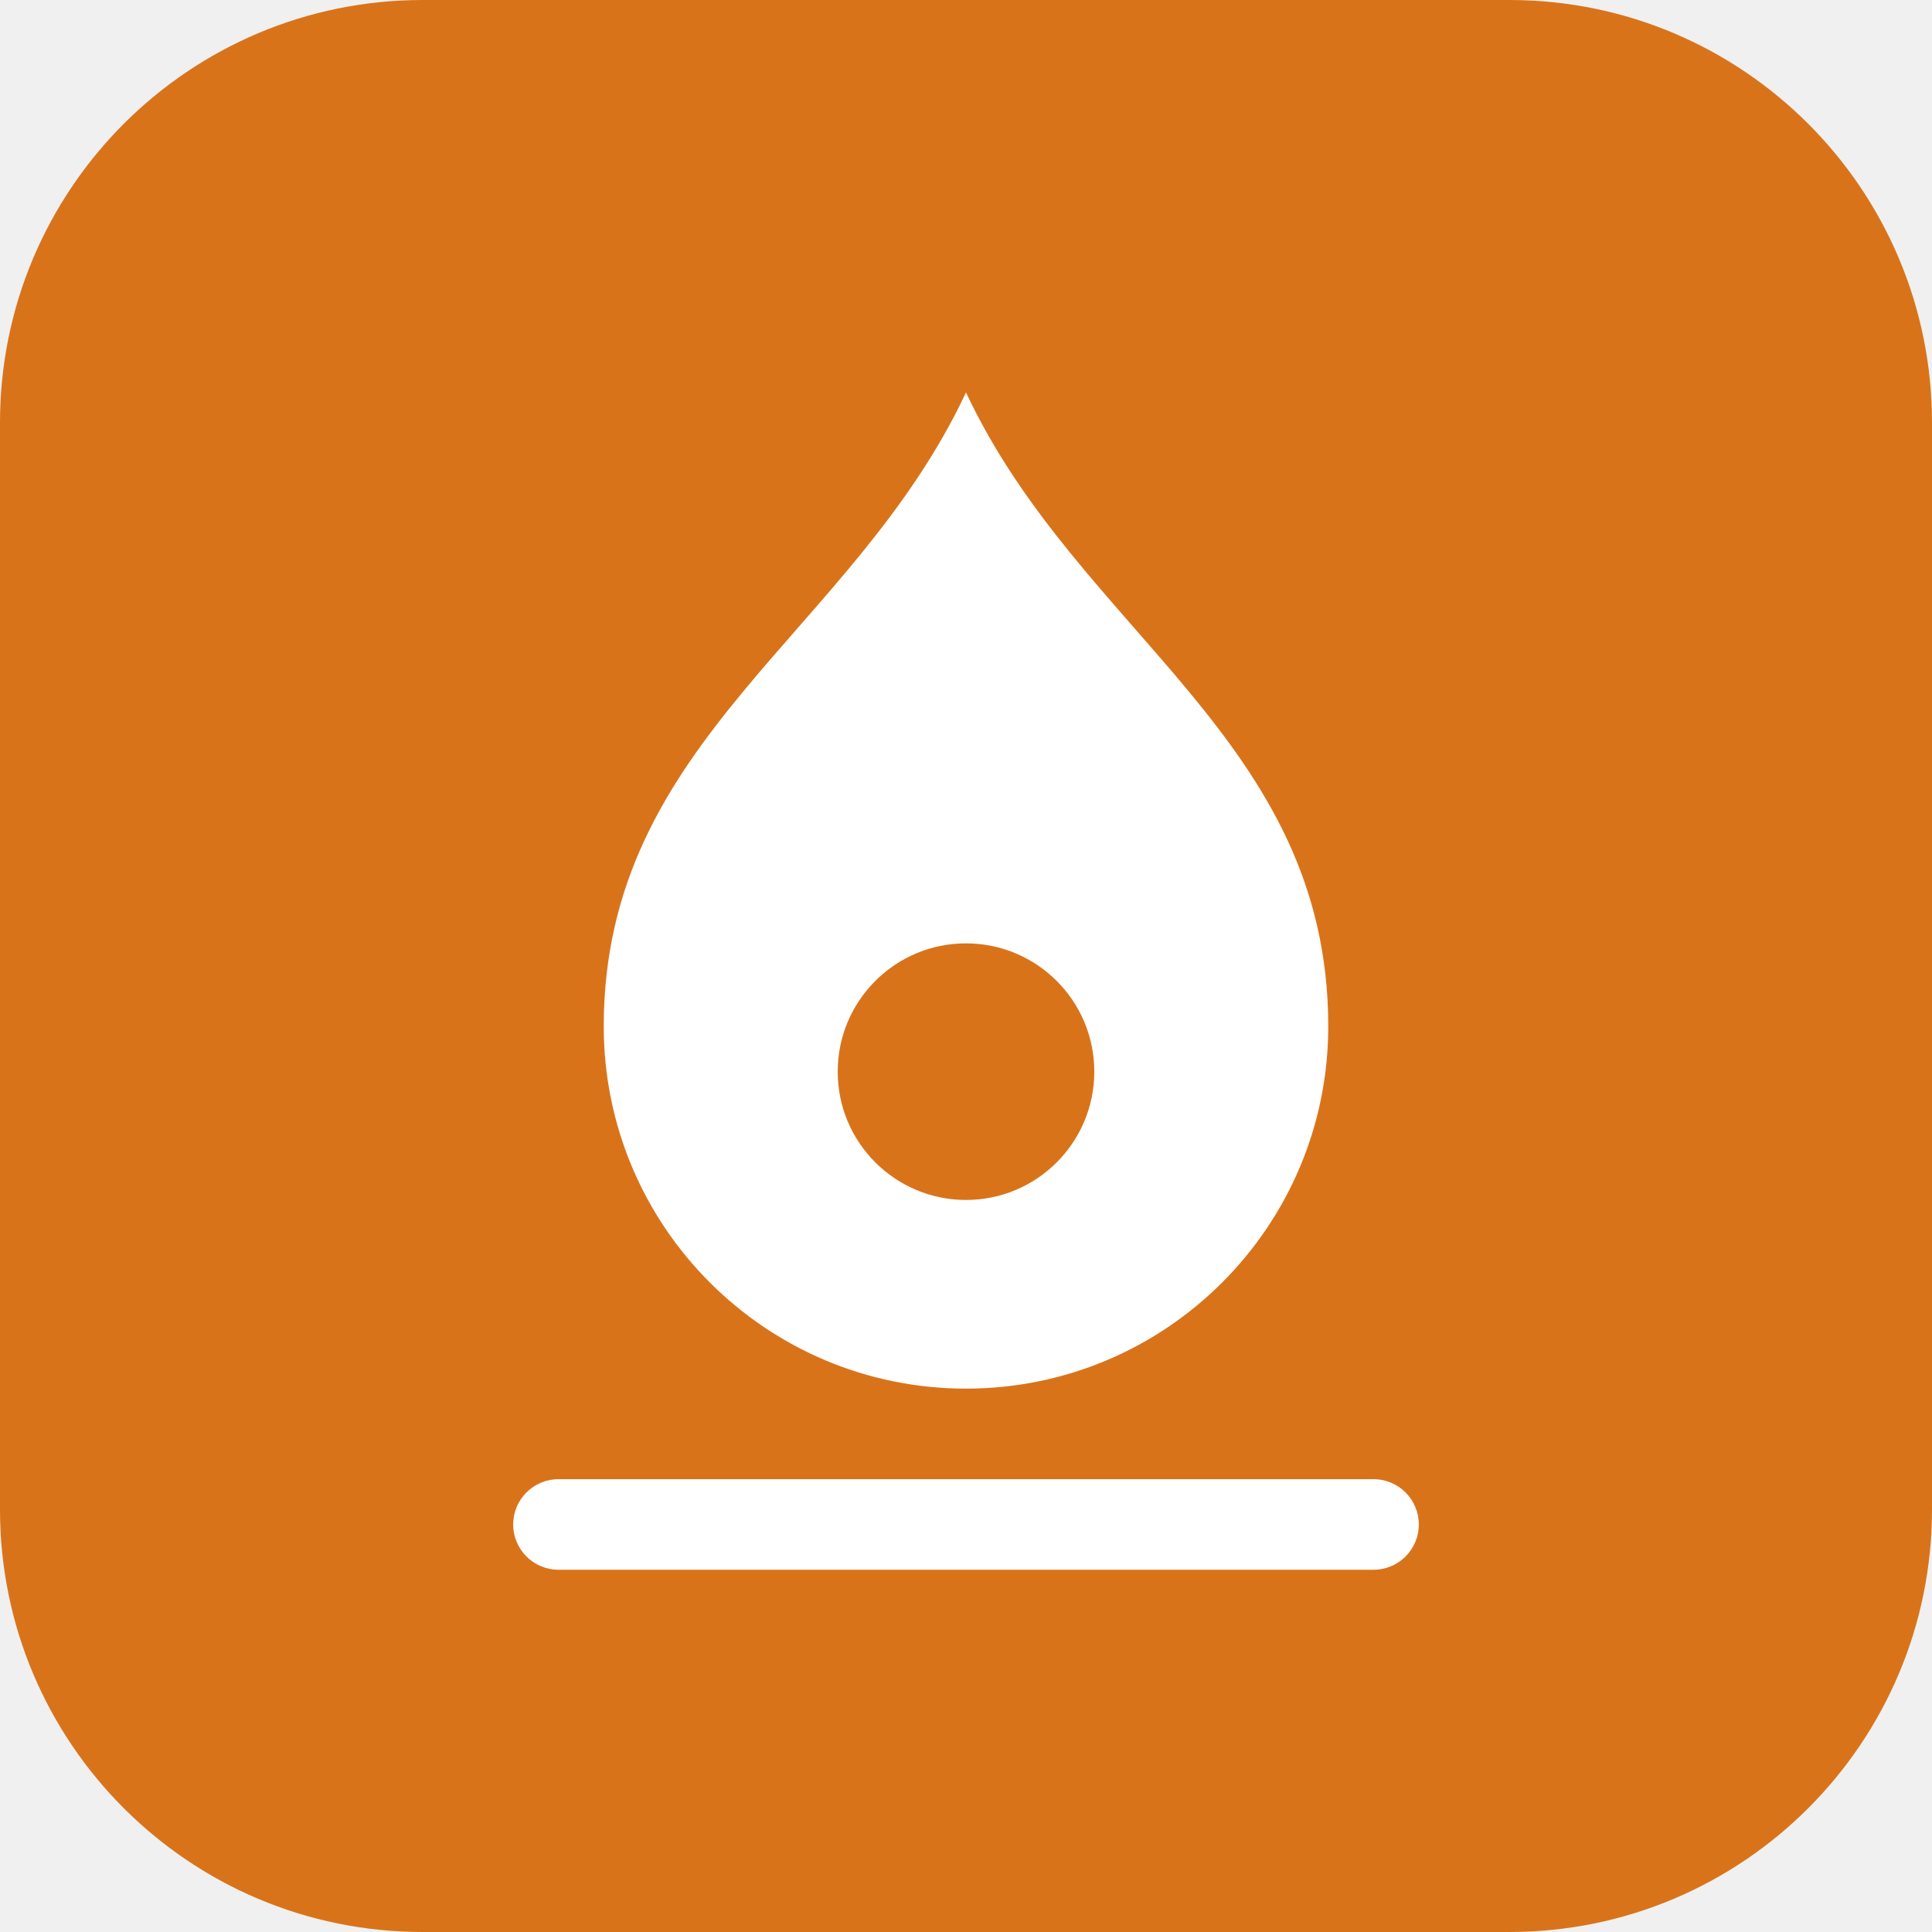
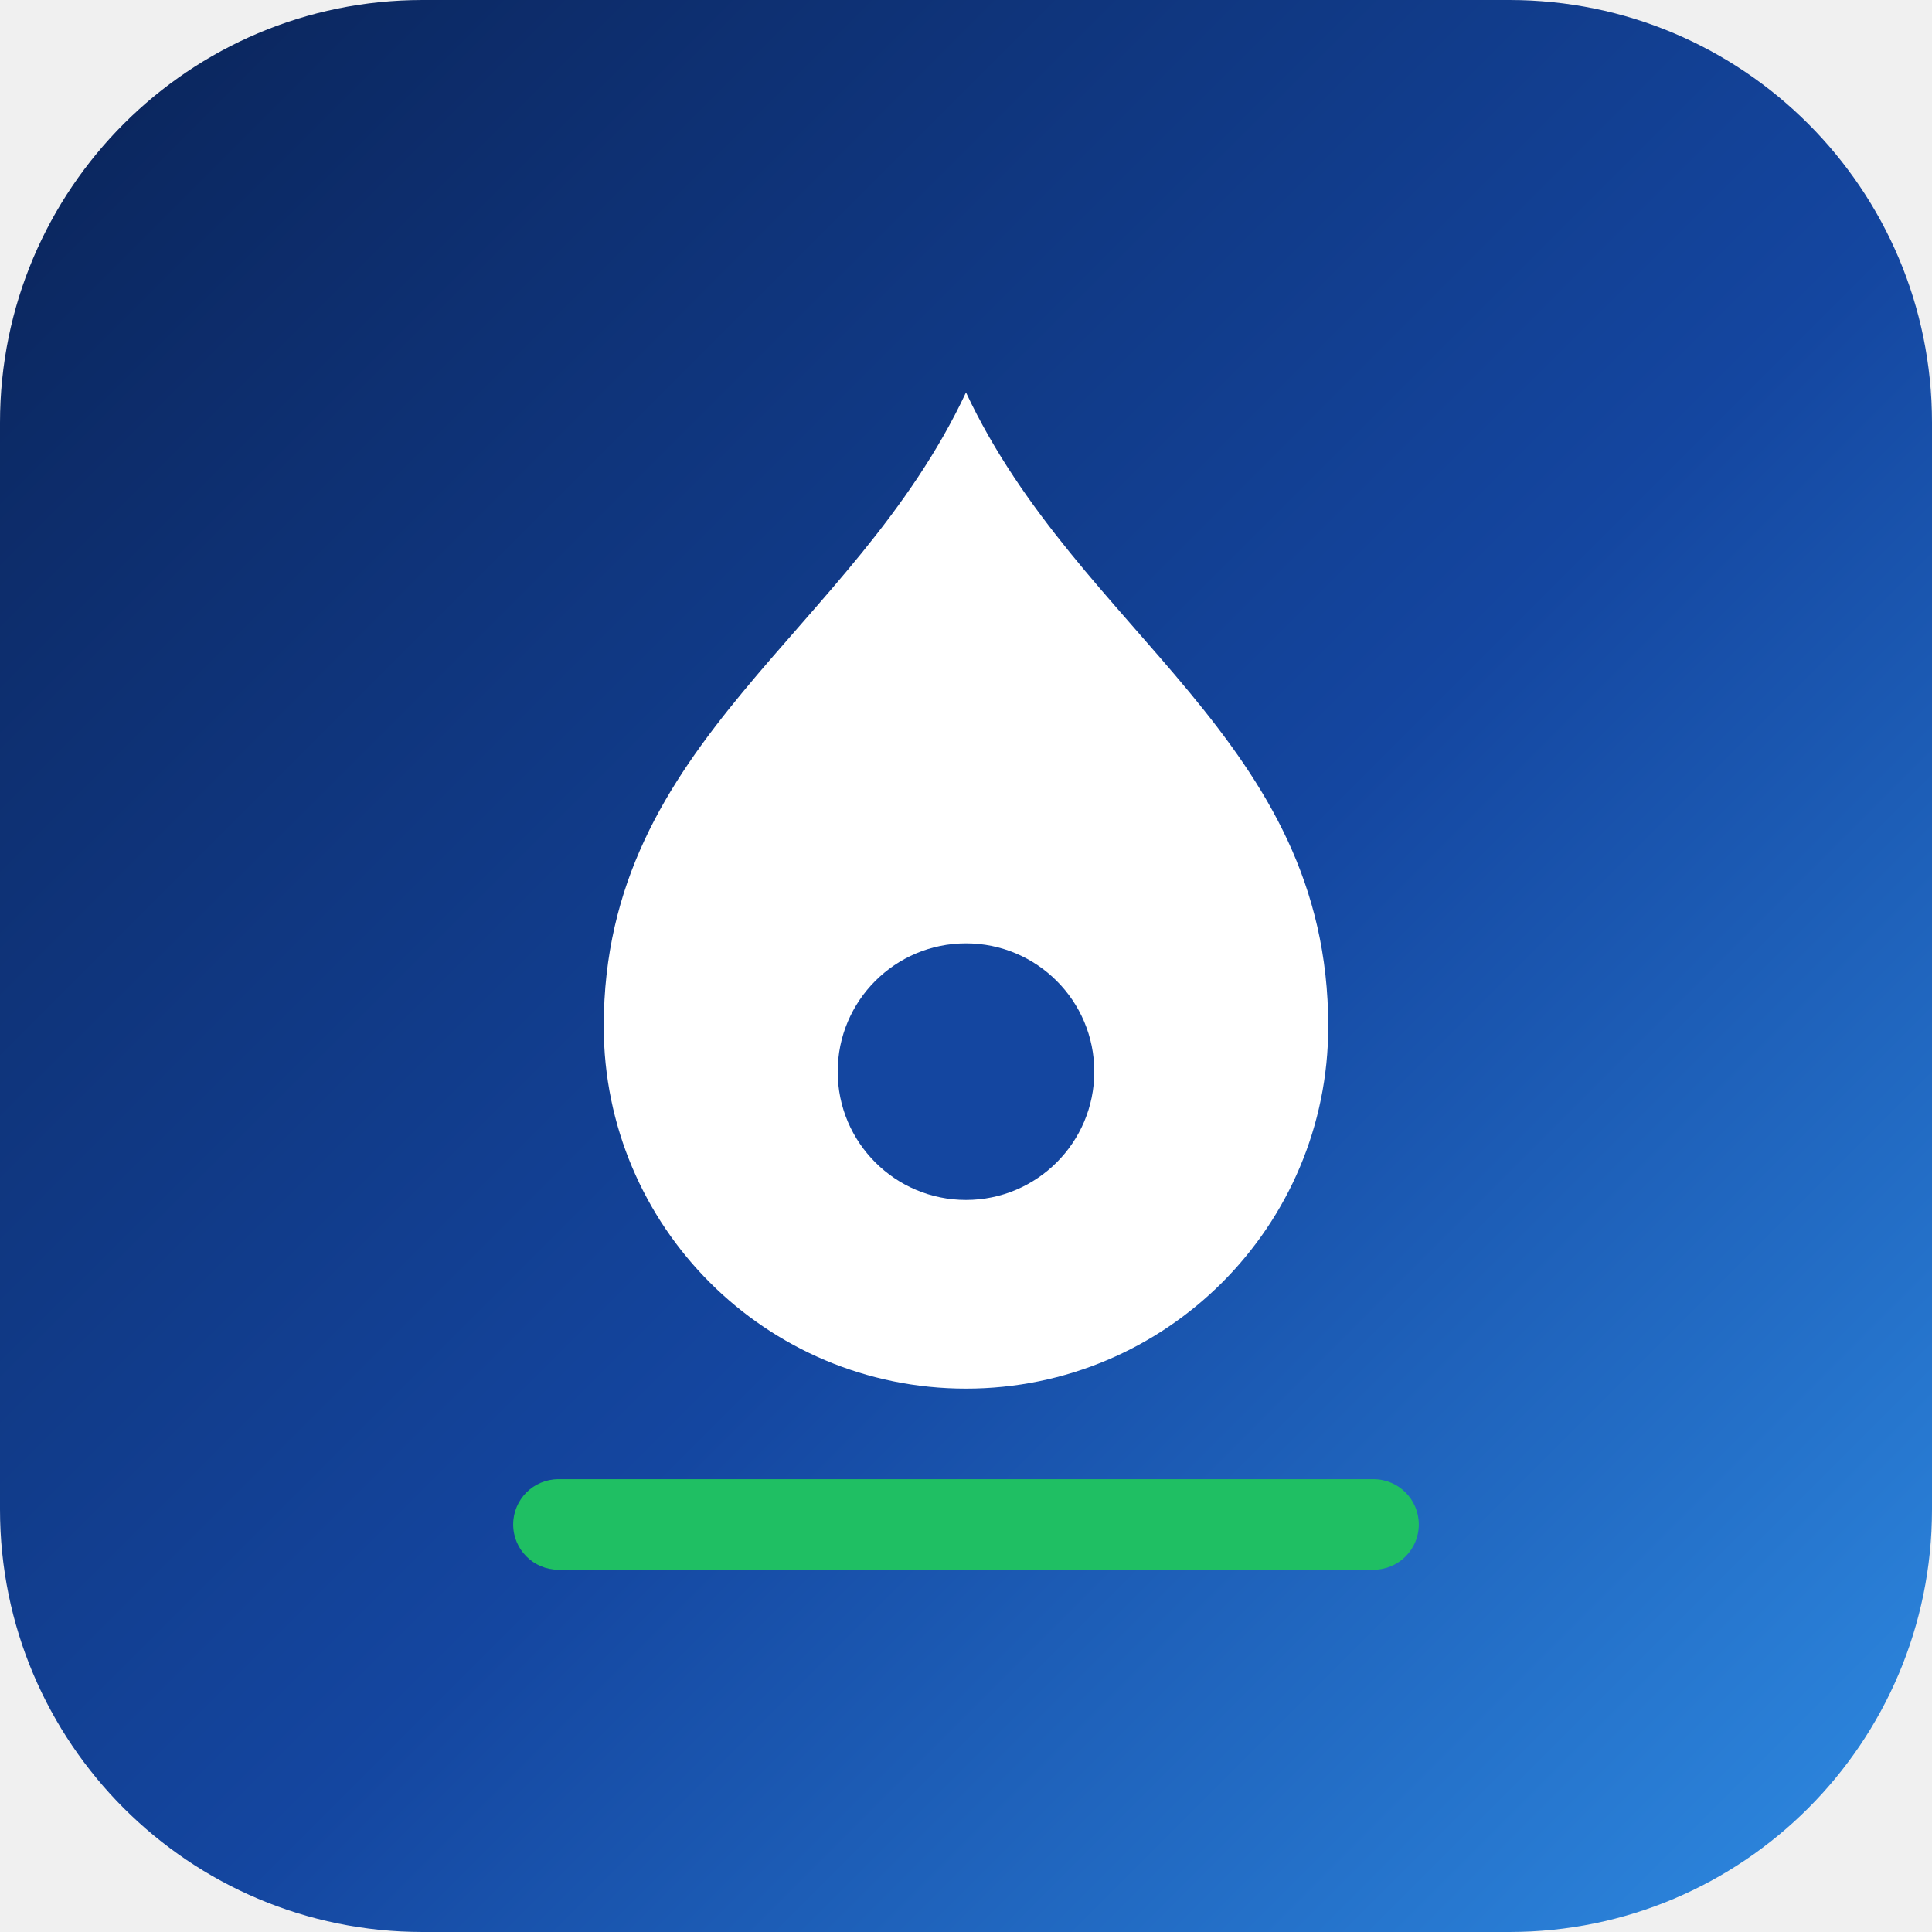
<svg xmlns="http://www.w3.org/2000/svg" viewBox="0 0 512 512">
-   <rect width="512" height="512" rx="112" fill="#d9731a" />
+   <defs>
+     <linearGradient id="b" x1="0" y1="0" x2="1" y2="1">
+       <stop offset="0" stop-color="#0a2357" />
+       <stop offset=".55" stop-color="#1446a0" />
+       <stop offset="1" stop-color="#2f8de4" />
+     </linearGradient>
+   </defs>
+   <rect width="512" height="512" rx="112" fill="url(#b)" />
  <path d="M256 104c-30 64-96 92-96 168a96 96 0 0 0 192 0c0-76-66-104-96-168z" fill="#fff" />
-   <circle cx="256" cy="284" r="34" fill="#d9731a" />
-   <rect x="136" y="392" width="240" height="24" rx="12" fill="#fff" />
+   <circle cx="256" cy="284" r="34" fill="#1446a0" />
+   <rect x="136" y="392" width="240" height="24" rx="12" fill="#1fbf63" />
</svg>
